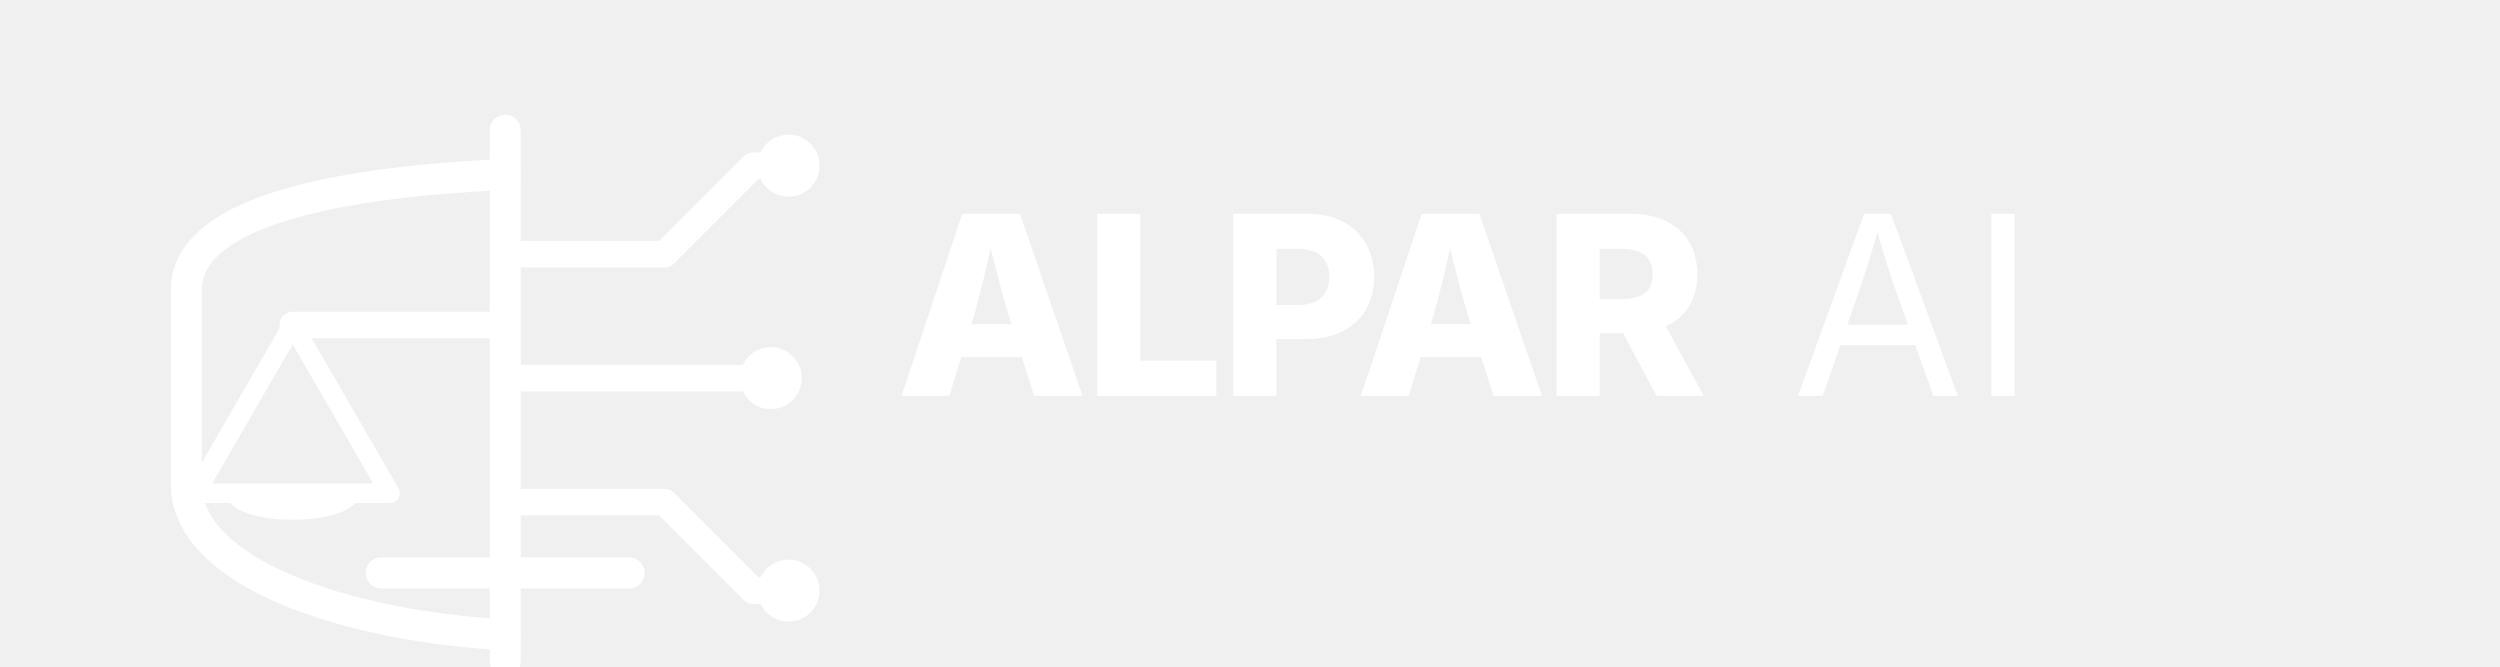
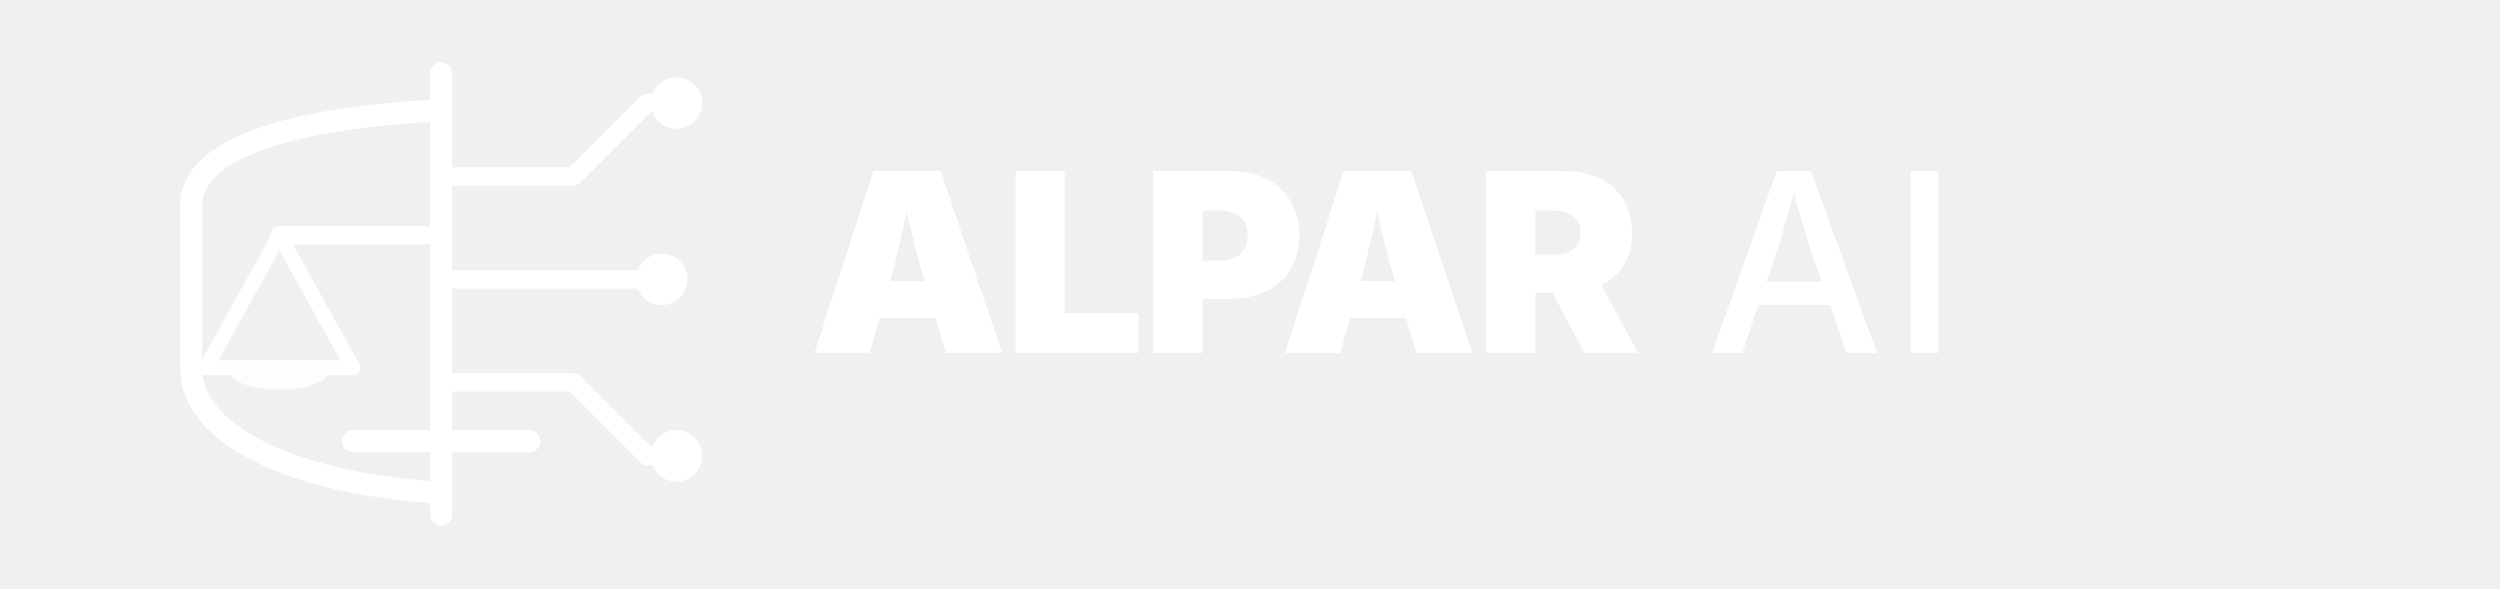
- <svg xmlns="http://www.w3.org/2000/svg" viewBox="0 0 240 64" width="240" height="64" role="img" aria-label="ALPAR AI">
-   <g transform="translate(6, 4) scale(0.85)">
-     <path d="M 50,10 V 70" stroke="#FFFFFF" stroke-width="3.5" stroke-linecap="round" />
-     <path d="M 50,15 C 28,16 14,20 14,28 V 50 C 14,60 32,66 50,67" fill="none" stroke="#FFFFFF" stroke-width="3.5" stroke-linecap="round" />
-     <path d="M 50,32 H 26" stroke="#FFFFFF" stroke-width="3" stroke-linecap="round" />
-     <path d="M 26,32 L 15,51 H 37 Z" fill="none" stroke="#FFFFFF" stroke-width="2.2" stroke-linejoin="round" />
-     <path d="M 18.5,51 C 18.5,55 33.5,55 33.5,51 Z" fill="#FFFFFF" />
-     <path d="M 36,60 H 64" stroke="#FFFFFF" stroke-width="3.5" stroke-linecap="round" />
-     <path d="M 50,24 H 68 L 78,14 H 82" fill="none" stroke="#FFFFFF" stroke-width="3" stroke-linecap="round" stroke-linejoin="round" />
+ <svg xmlns="http://www.w3.org/2000/svg" viewBox="0 0 340 80" width="340" height="80" role="img" aria-label="ALPAR AI">
+   <g transform="translate(10, 0)">
+     <path d="M 50,10 V 70" stroke="#FFFFFF" stroke-width="3" stroke-linecap="round" />
+     <path d="M 50,15 C 30,16 16,20 16,28 V 50 C 16,60 32,66 50,67" fill="none" stroke="#FFFFFF" stroke-width="3" stroke-linecap="round" />
+     <path d="M 50,32 H 28" stroke="#FFFFFF" stroke-width="2.5" stroke-linecap="round" />
+     <path d="M 28,32 L 18,50 H 38 Z" fill="none" stroke="#FFFFFF" stroke-width="2" stroke-linejoin="round" />
+     <path d="M 21,50 C 21,54 35,54 35,50 Z" fill="#FFFFFF" opacity="0.85" />
+     <path d="M 38,60 H 62" stroke="#FFFFFF" stroke-width="3" stroke-linecap="round" />
+     <path d="M 50,24 H 68 L 78,14 H 82" fill="none" stroke="#FFFFFF" stroke-width="2.5" stroke-linecap="round" stroke-linejoin="round" />
    <circle cx="82" cy="14" r="3.5" fill="#FFFFFF" />
-     <path d="M 50,38 H 80" fill="none" stroke="#FFFFFF" stroke-width="3" stroke-linecap="round" />
+     <path d="M 50,38 H 80" fill="none" stroke="#FFFFFF" stroke-width="2.5" stroke-linecap="round" />
    <circle cx="80" cy="38" r="3.5" fill="#FFFFFF" />
-     <path d="M 50,52 H 68 L 78,62 H 82" fill="none" stroke="#FFFFFF" stroke-width="3" stroke-linecap="round" stroke-linejoin="round" />
+     <path d="M 50,52 H 68 L 78,62 H 82" fill="none" stroke="#FFFFFF" stroke-width="2.5" stroke-linecap="round" stroke-linejoin="round" />
    <circle cx="82" cy="62" r="3.5" fill="#FFFFFF" />
  </g>
-   <g transform="translate(86, 0)" font-family="Inter, -apple-system, BlinkMacSystemFont, 'Segoe UI', system-ui, sans-serif" font-weight="800" letter-spacing="-0.5">
-     <text x="0" y="38" font-size="24" fill="#FFFFFF">ALPAR</text>
-     <text x="86" y="38" font-size="24" font-weight="400" fill="#FFFFFF" letter-spacing="0.5">AI</text>
+   <g transform="translate(110, 0)" font-family="Inter, -apple-system, BlinkMacSystemFont, 'Segoe UI', system-ui, sans-serif" font-weight="900" letter-spacing="-0.5">
+     <text x="0" y="48" font-size="34" fill="#FFFFFF">ALPAR</text>
+     <text x="122" y="48" font-size="34" font-weight="500" fill="#FFFFFF" letter-spacing="1">AI</text>
  </g>
</svg>
